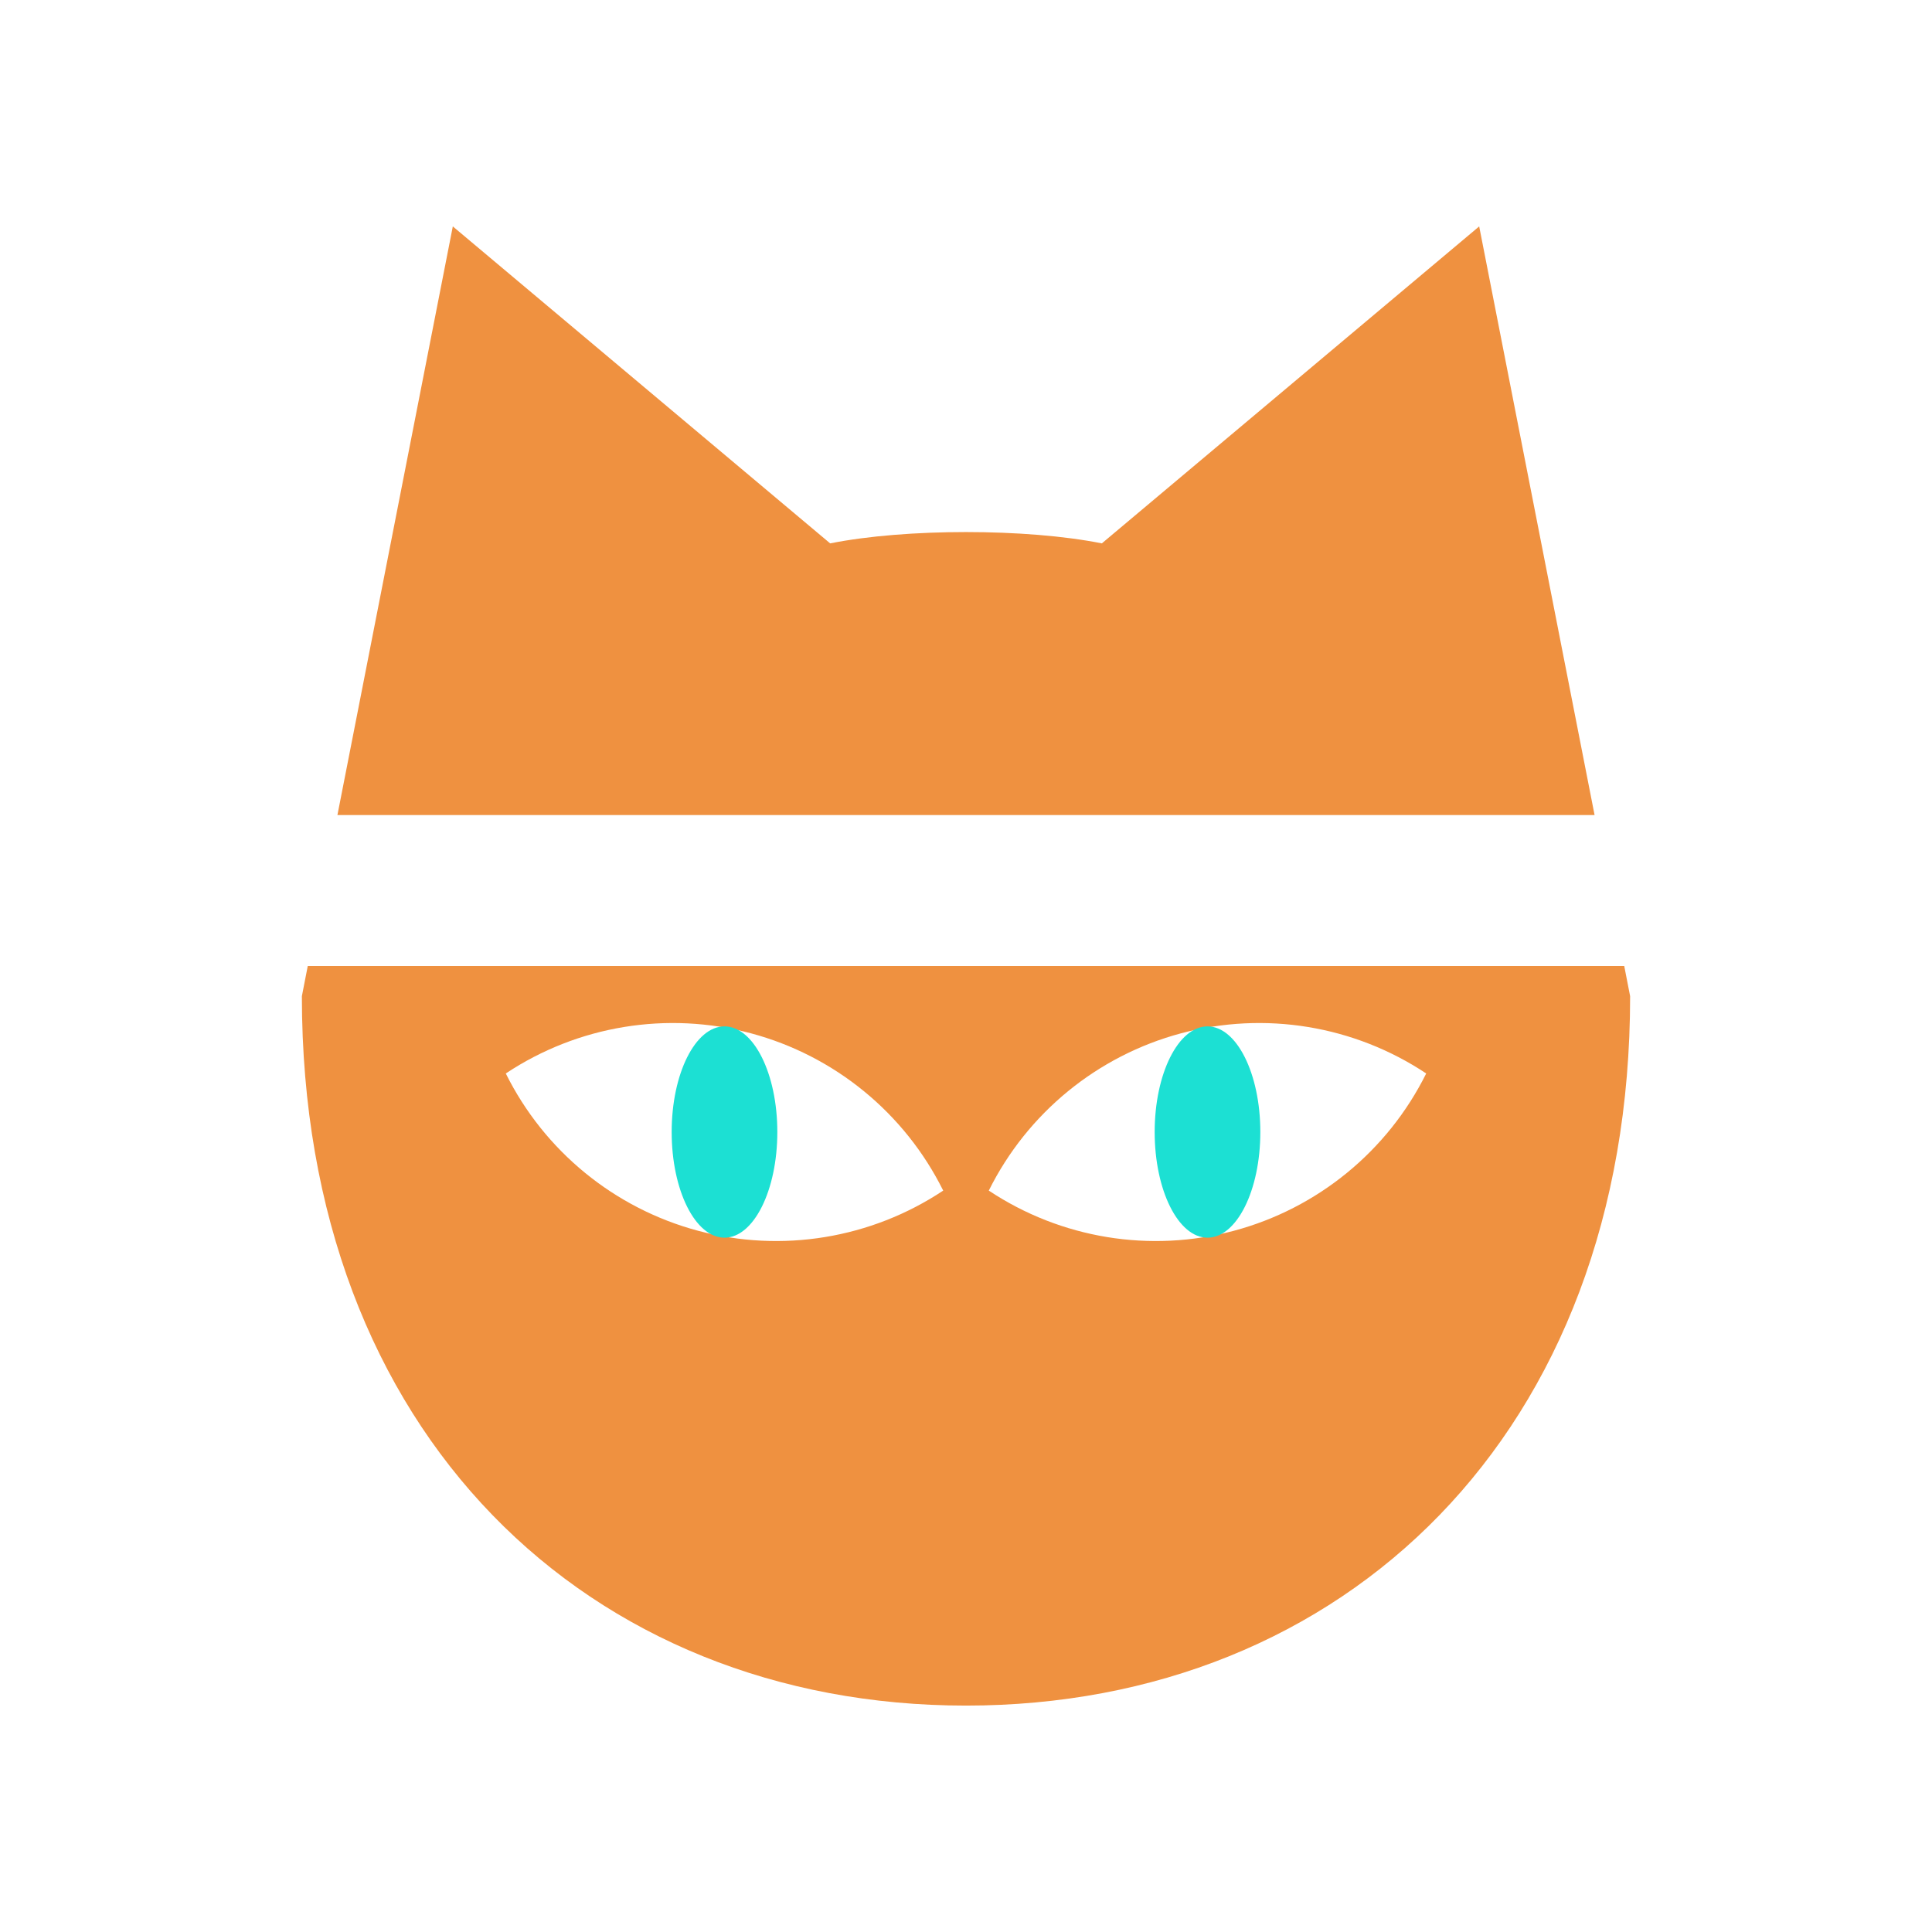
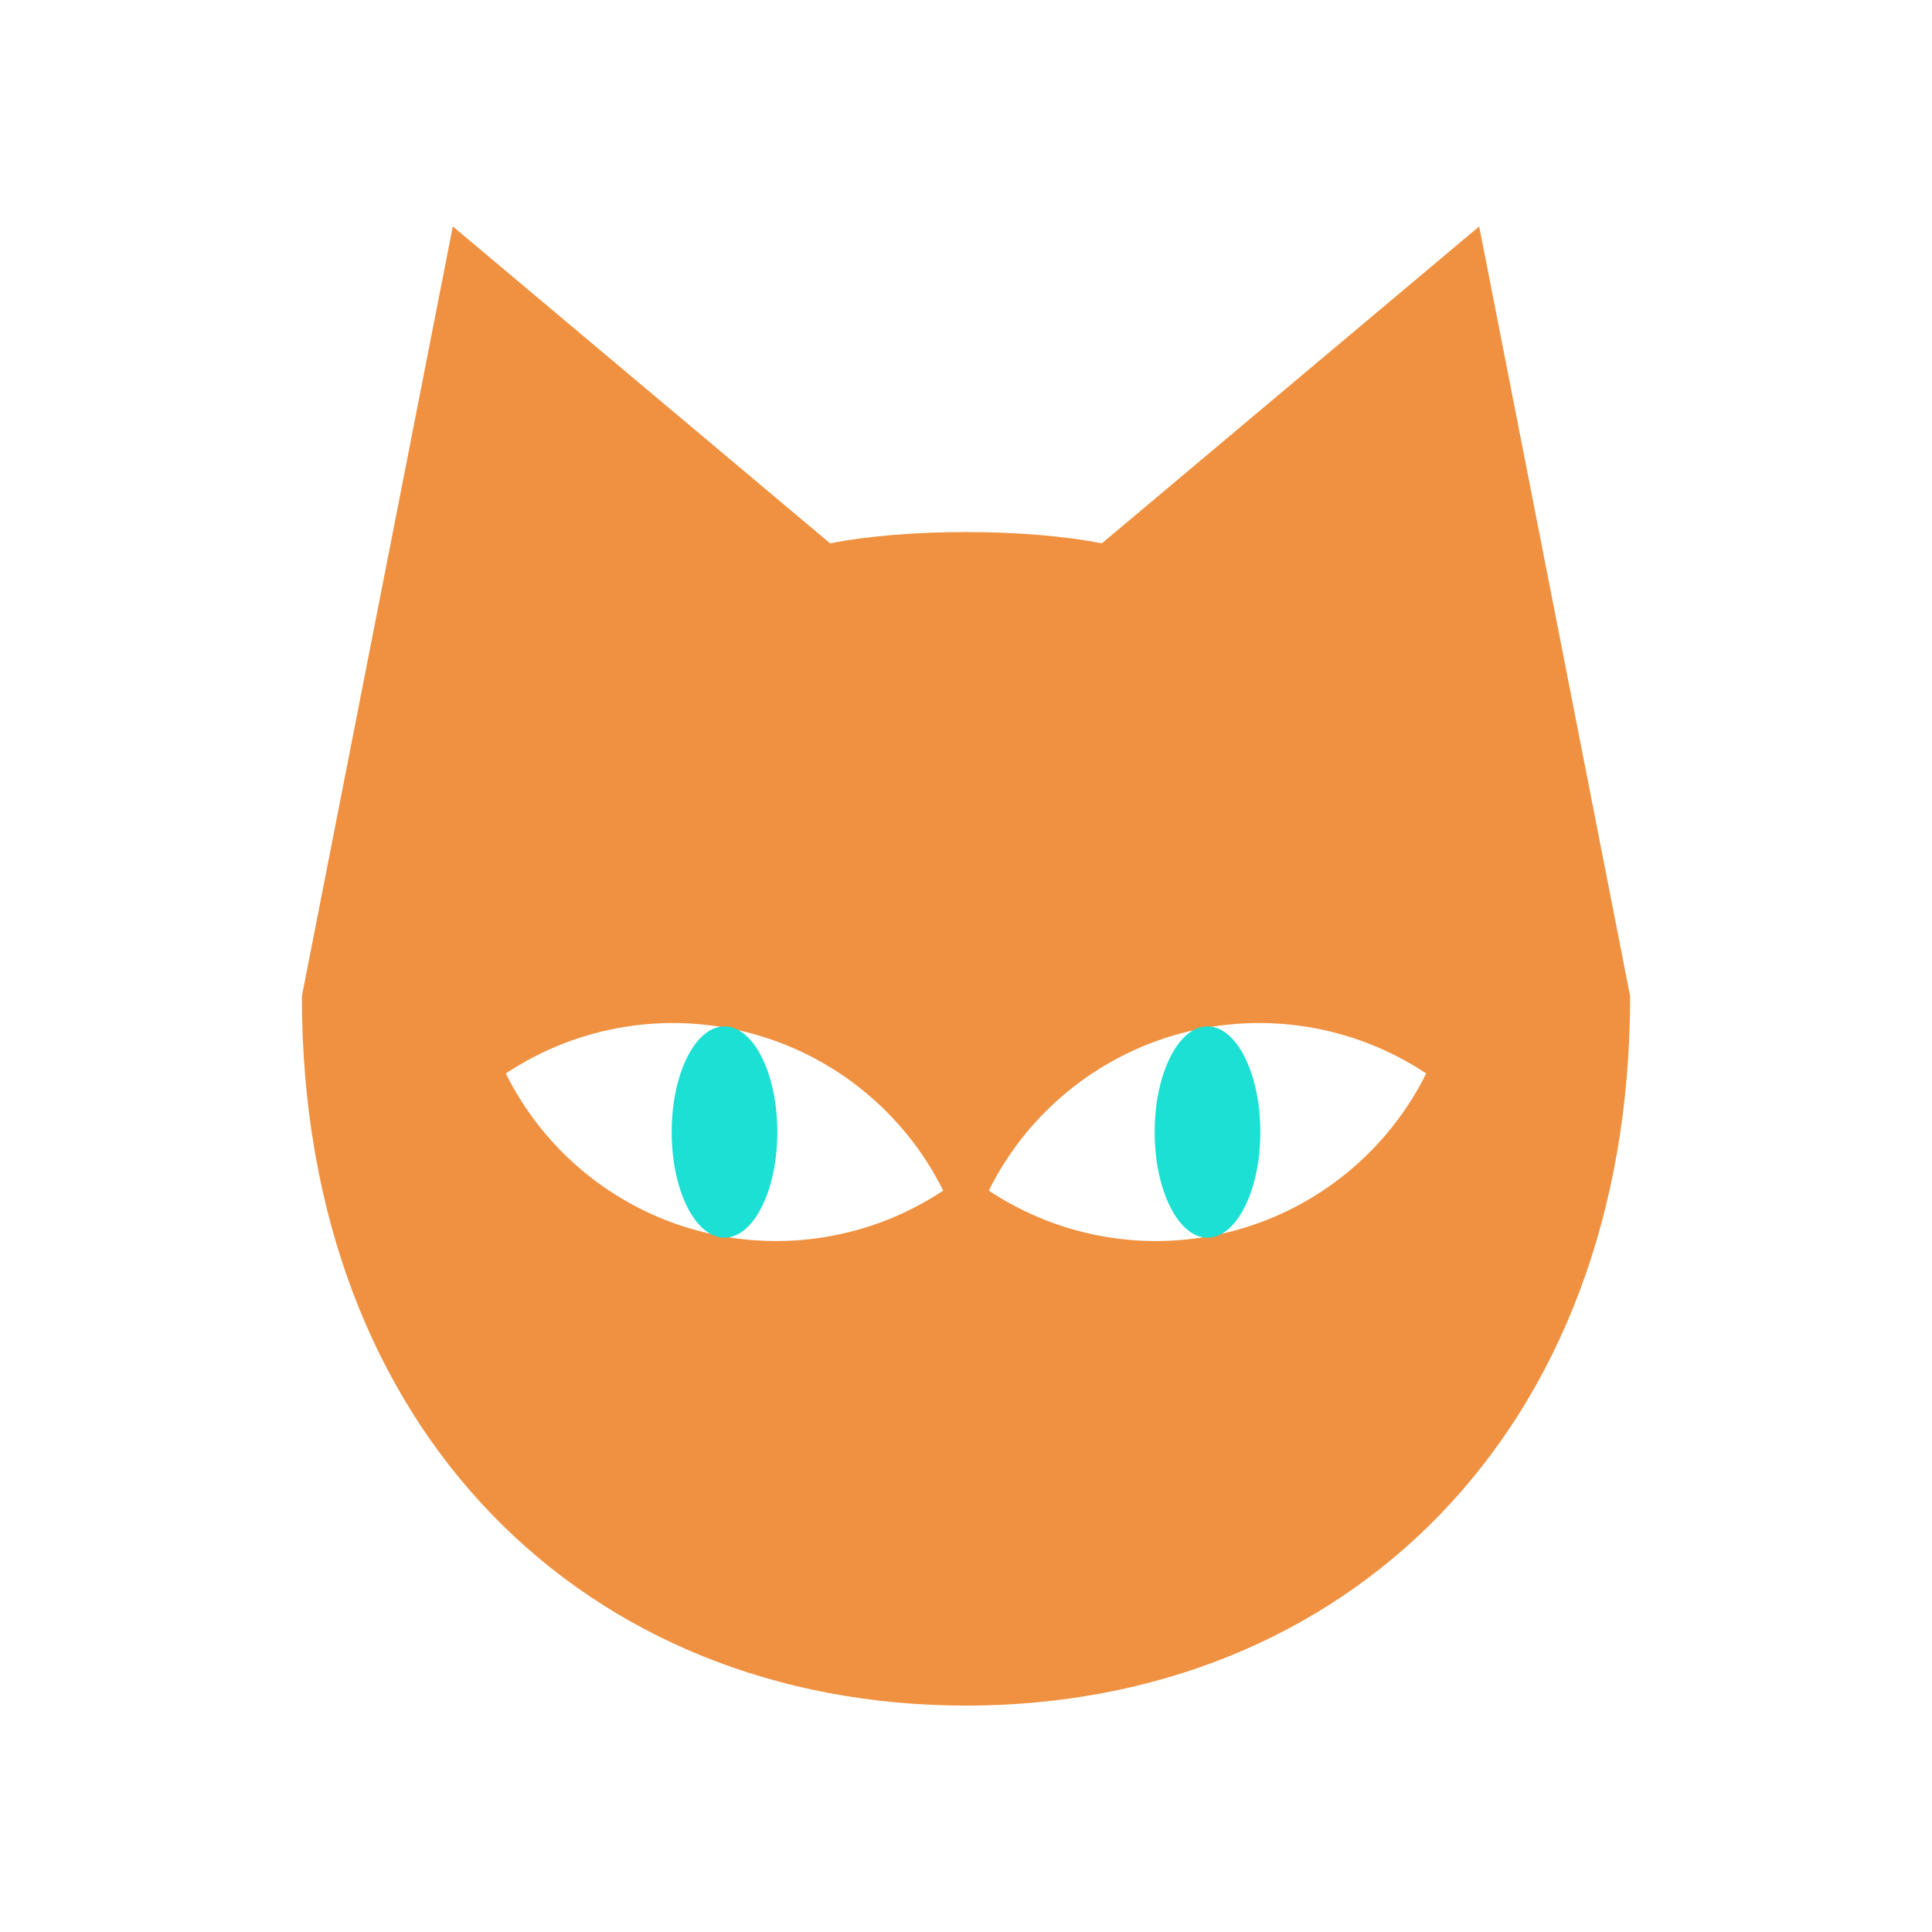
<svg xmlns="http://www.w3.org/2000/svg" viewBox="0 0 256 256" width="256" height="256" role="img" aria-labelledby="t">
-   <path id="head" fill="#EF9140" fill-rule="evenodd" d="M44.71 108 L60 30 L110 72 C120 70 136 70 146 72 L196 30 L211.29 108 Z M40 132 L40.78 128 L215.22 128 L216 132 C216 190 178 226 128 226 C78 226 40 190 40 132 Z M67.02 142.24 A40 40 0 0 1 124.98 157.76 A40 40 0 0 1 67.02 142.24 Z M131.02 157.76 A40 40 0 0 1 188.98 142.24 A40 40 0 0 1 131.02 157.76 Z" />
+   <path id="head" fill="#EF9140" fill-rule="evenodd" d="M40 132 L60 30 L110 72 C120 70 136 70 146 72 L196 30 L216 132 C216 190 178 226 128 226 C78 226 40 190 40 132 Z M67.02 142.24 A40 40 0 0 1 124.98 157.76 A40 40 0 0 1 67.02 142.24 Z M131.02 157.76 A40 40 0 0 1 188.98 142.24 A40 40 0 0 1 131.02 157.76 Z" />
  <path id="pupils" fill="#1CE0D3" d="M96 136 A7 14 0 0 1 96 164 A7 14 0 0 1 96 136 Z M160 136 A7 14 0 0 1 160 164 A7 14 0 0 1 160 136 Z" />
</svg>
